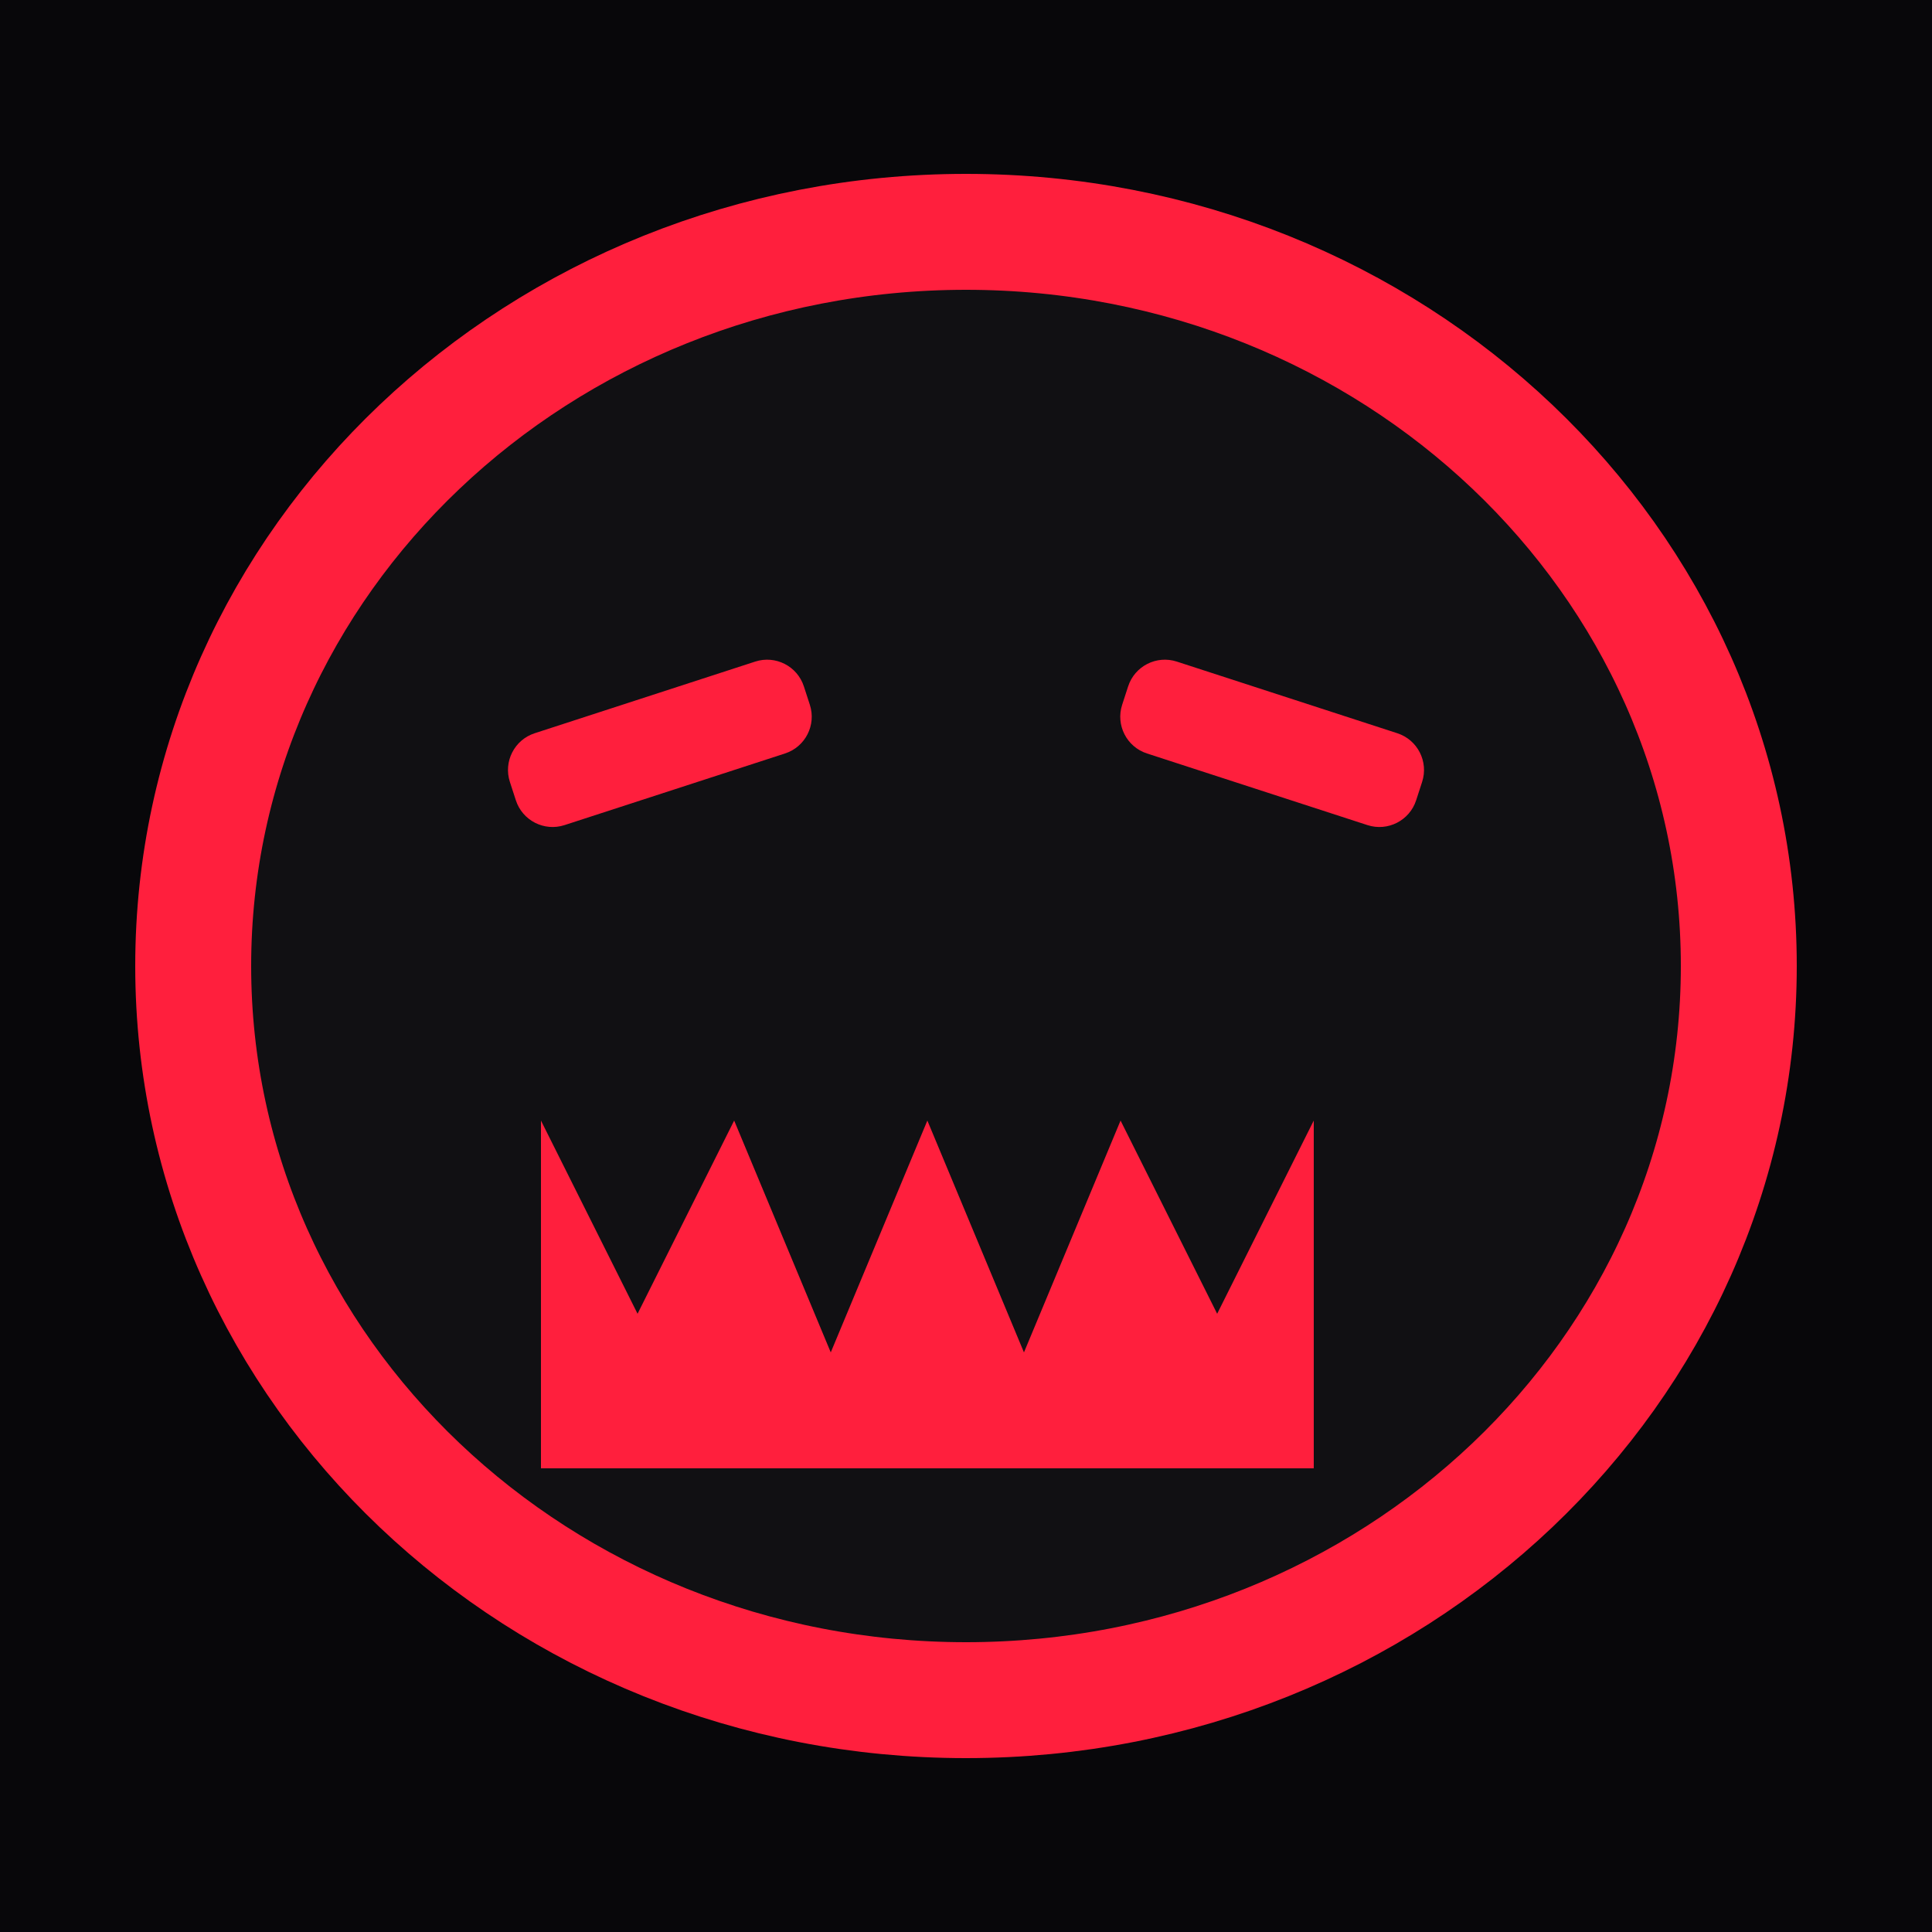
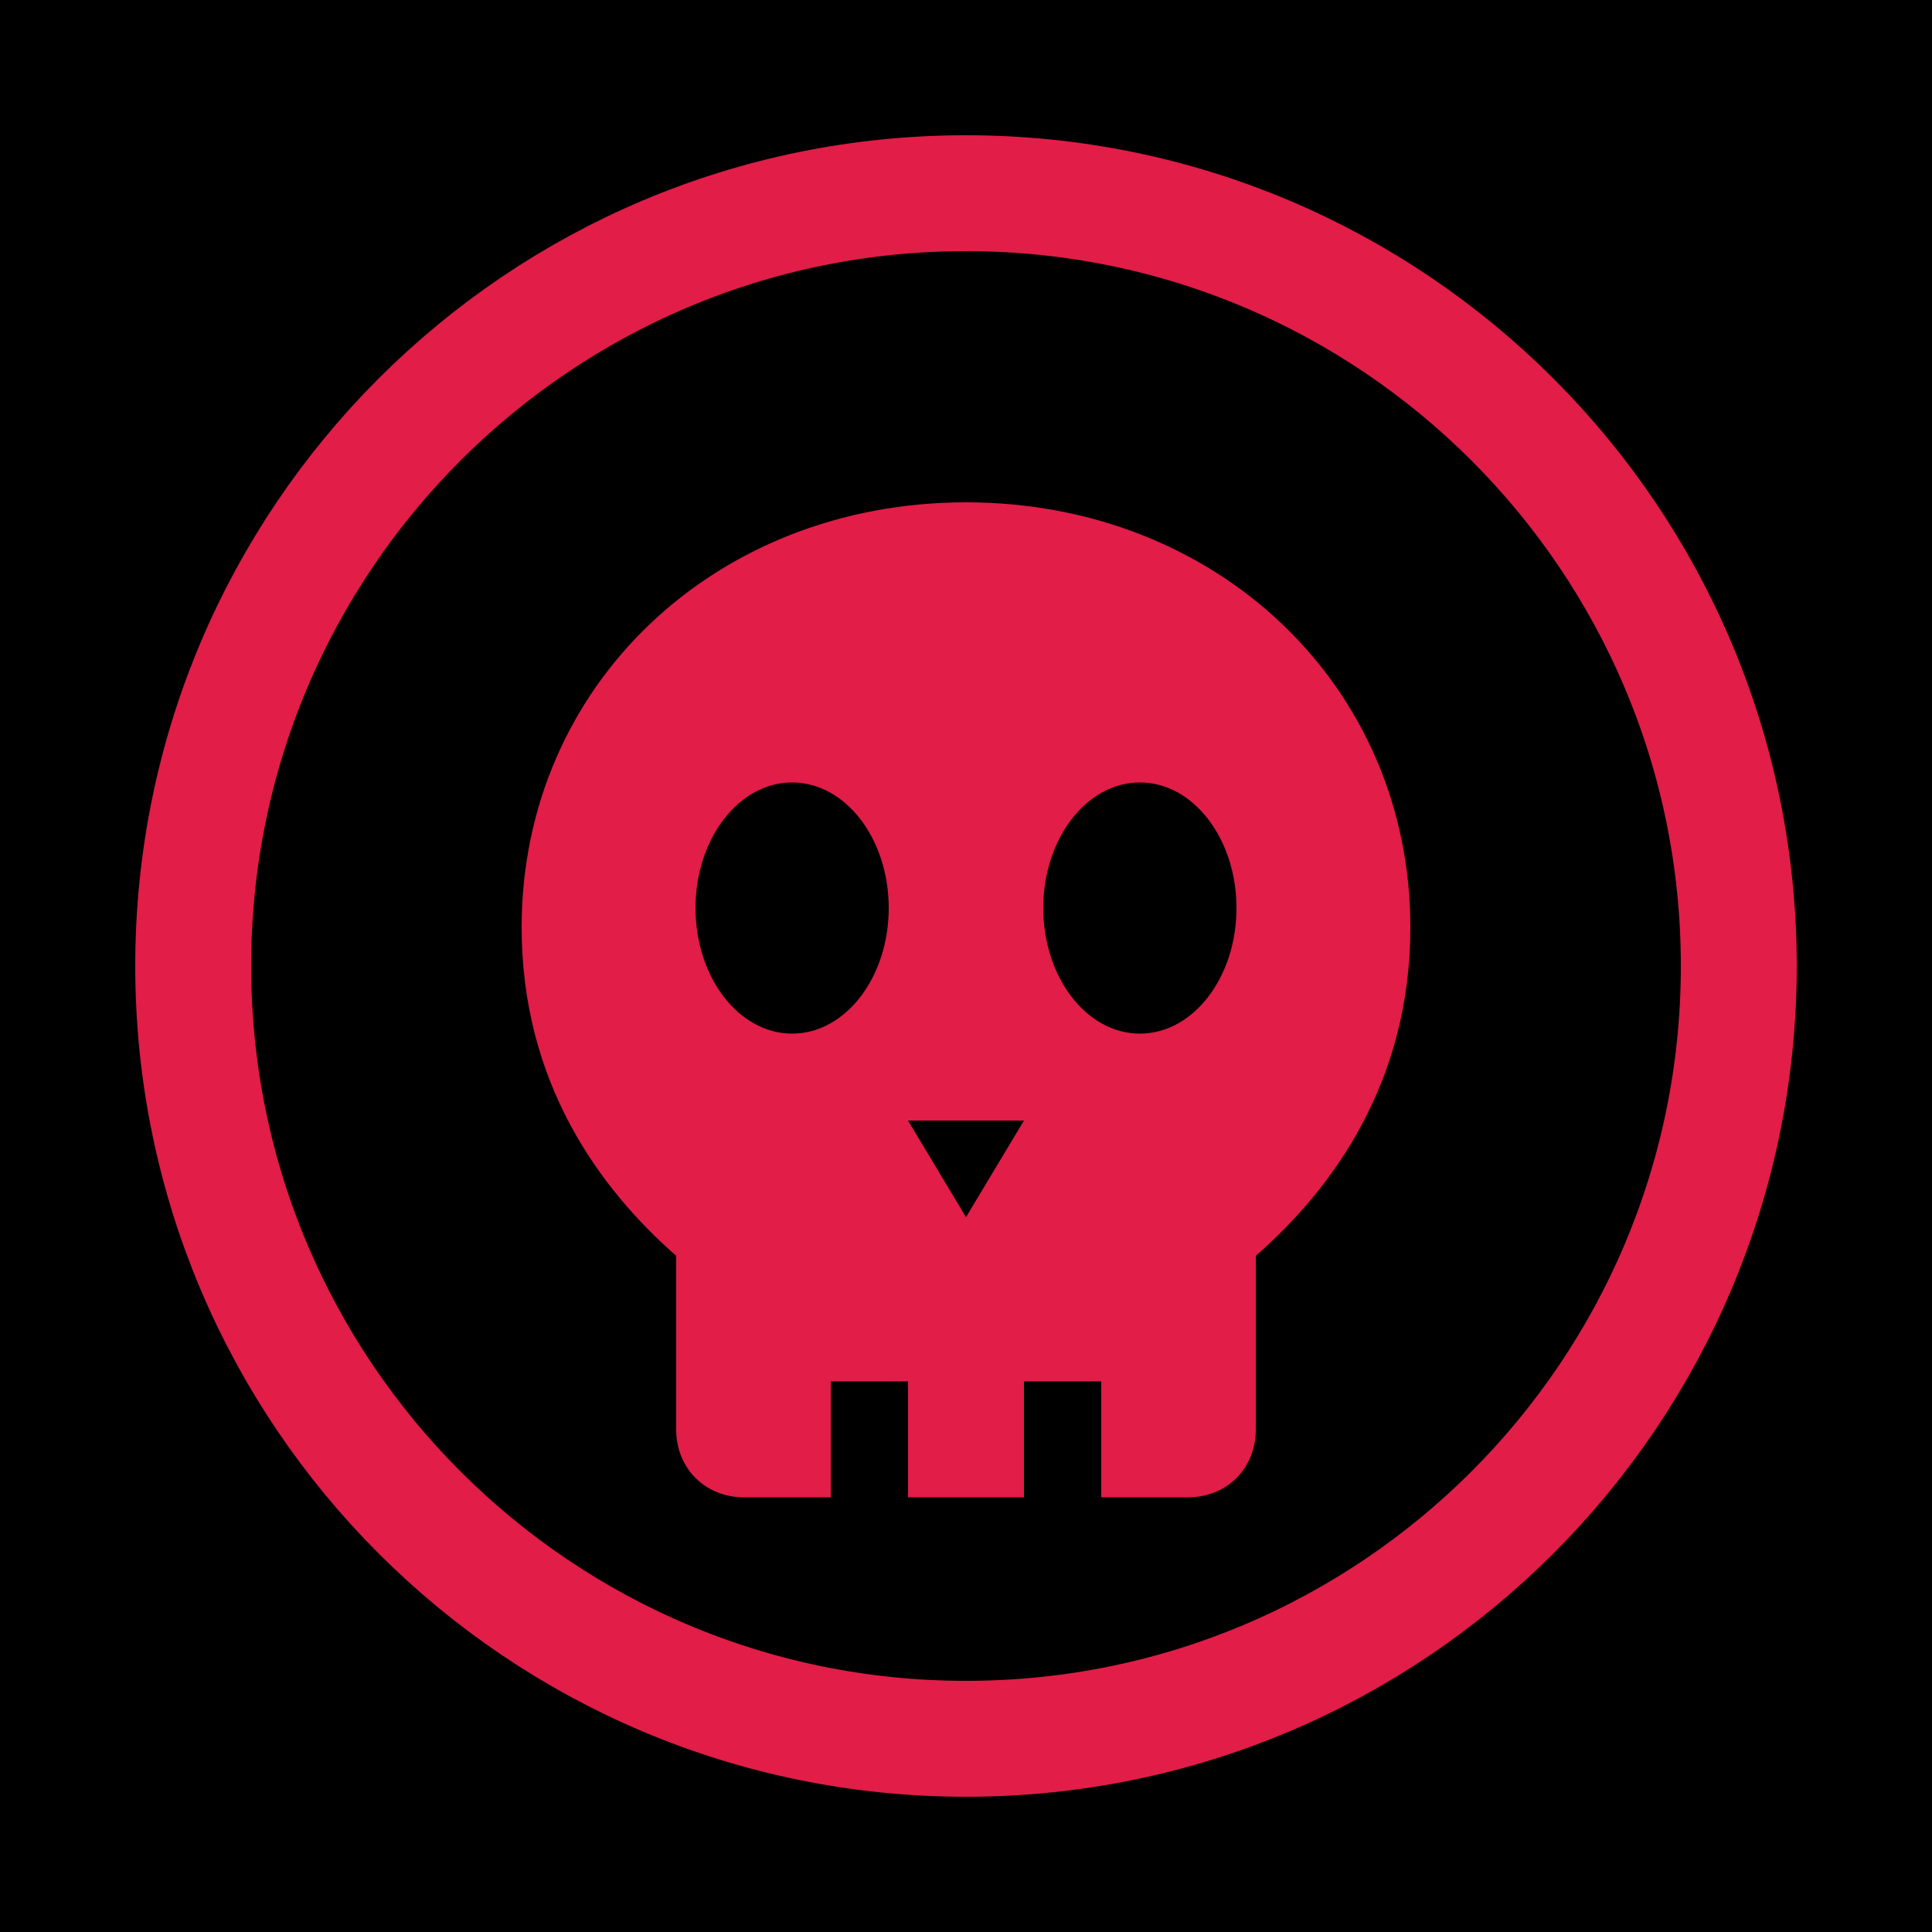
<svg xmlns="http://www.w3.org/2000/svg" viewBox="0 0 100 100">
-   <rect width="100" height="100" fill="#08070a" />
-   <ellipse cx="50" cy="50" rx="40" ry="38" fill="#111013" stroke="#ff1f3d" stroke-width="6" />
-   <rect x="26" y="36" width="16" height="5" rx="2" fill="#ff1f3d" transform="rotate(-18 34 38)" />
-   <rect x="58" y="36" width="16" height="5" rx="2" fill="#ff1f3d" transform="rotate(18 66 38)" />
-   <path d="M28 58 L33 68 L38 58 L43 70 L48 58 L53 70 L58 58 L63 68 L68 58 L68 76 L28 76 Z" fill="#ff1f3d" />
+   <rect width="100" height="100" fill="#000000" />
+   <circle cx="50" cy="50" r="40" fill="#000000" stroke="#e11d48" stroke-width="6" />
+   <path d="M50 26c-13 0-23 9.5-23 22 0 8 4 13.5 8 17v9c0 2 1.5 3.5 3.5 3.5H43v-6h4v6h6v-6h4v6h4.5c2 0 3.5-1.5 3.5-3.5v-9c4-3.5 8-9 8-17 0-12.5-10-22-23-22z" fill="#e11d48" />
+   <ellipse cx="41" cy="47" rx="5" ry="6.5" fill="#000000" />
+   <ellipse cx="59" cy="47" rx="5" ry="6.5" fill="#000000" />
+   <path d="M47 58h6l-3 5z" fill="#000000" />
</svg>
